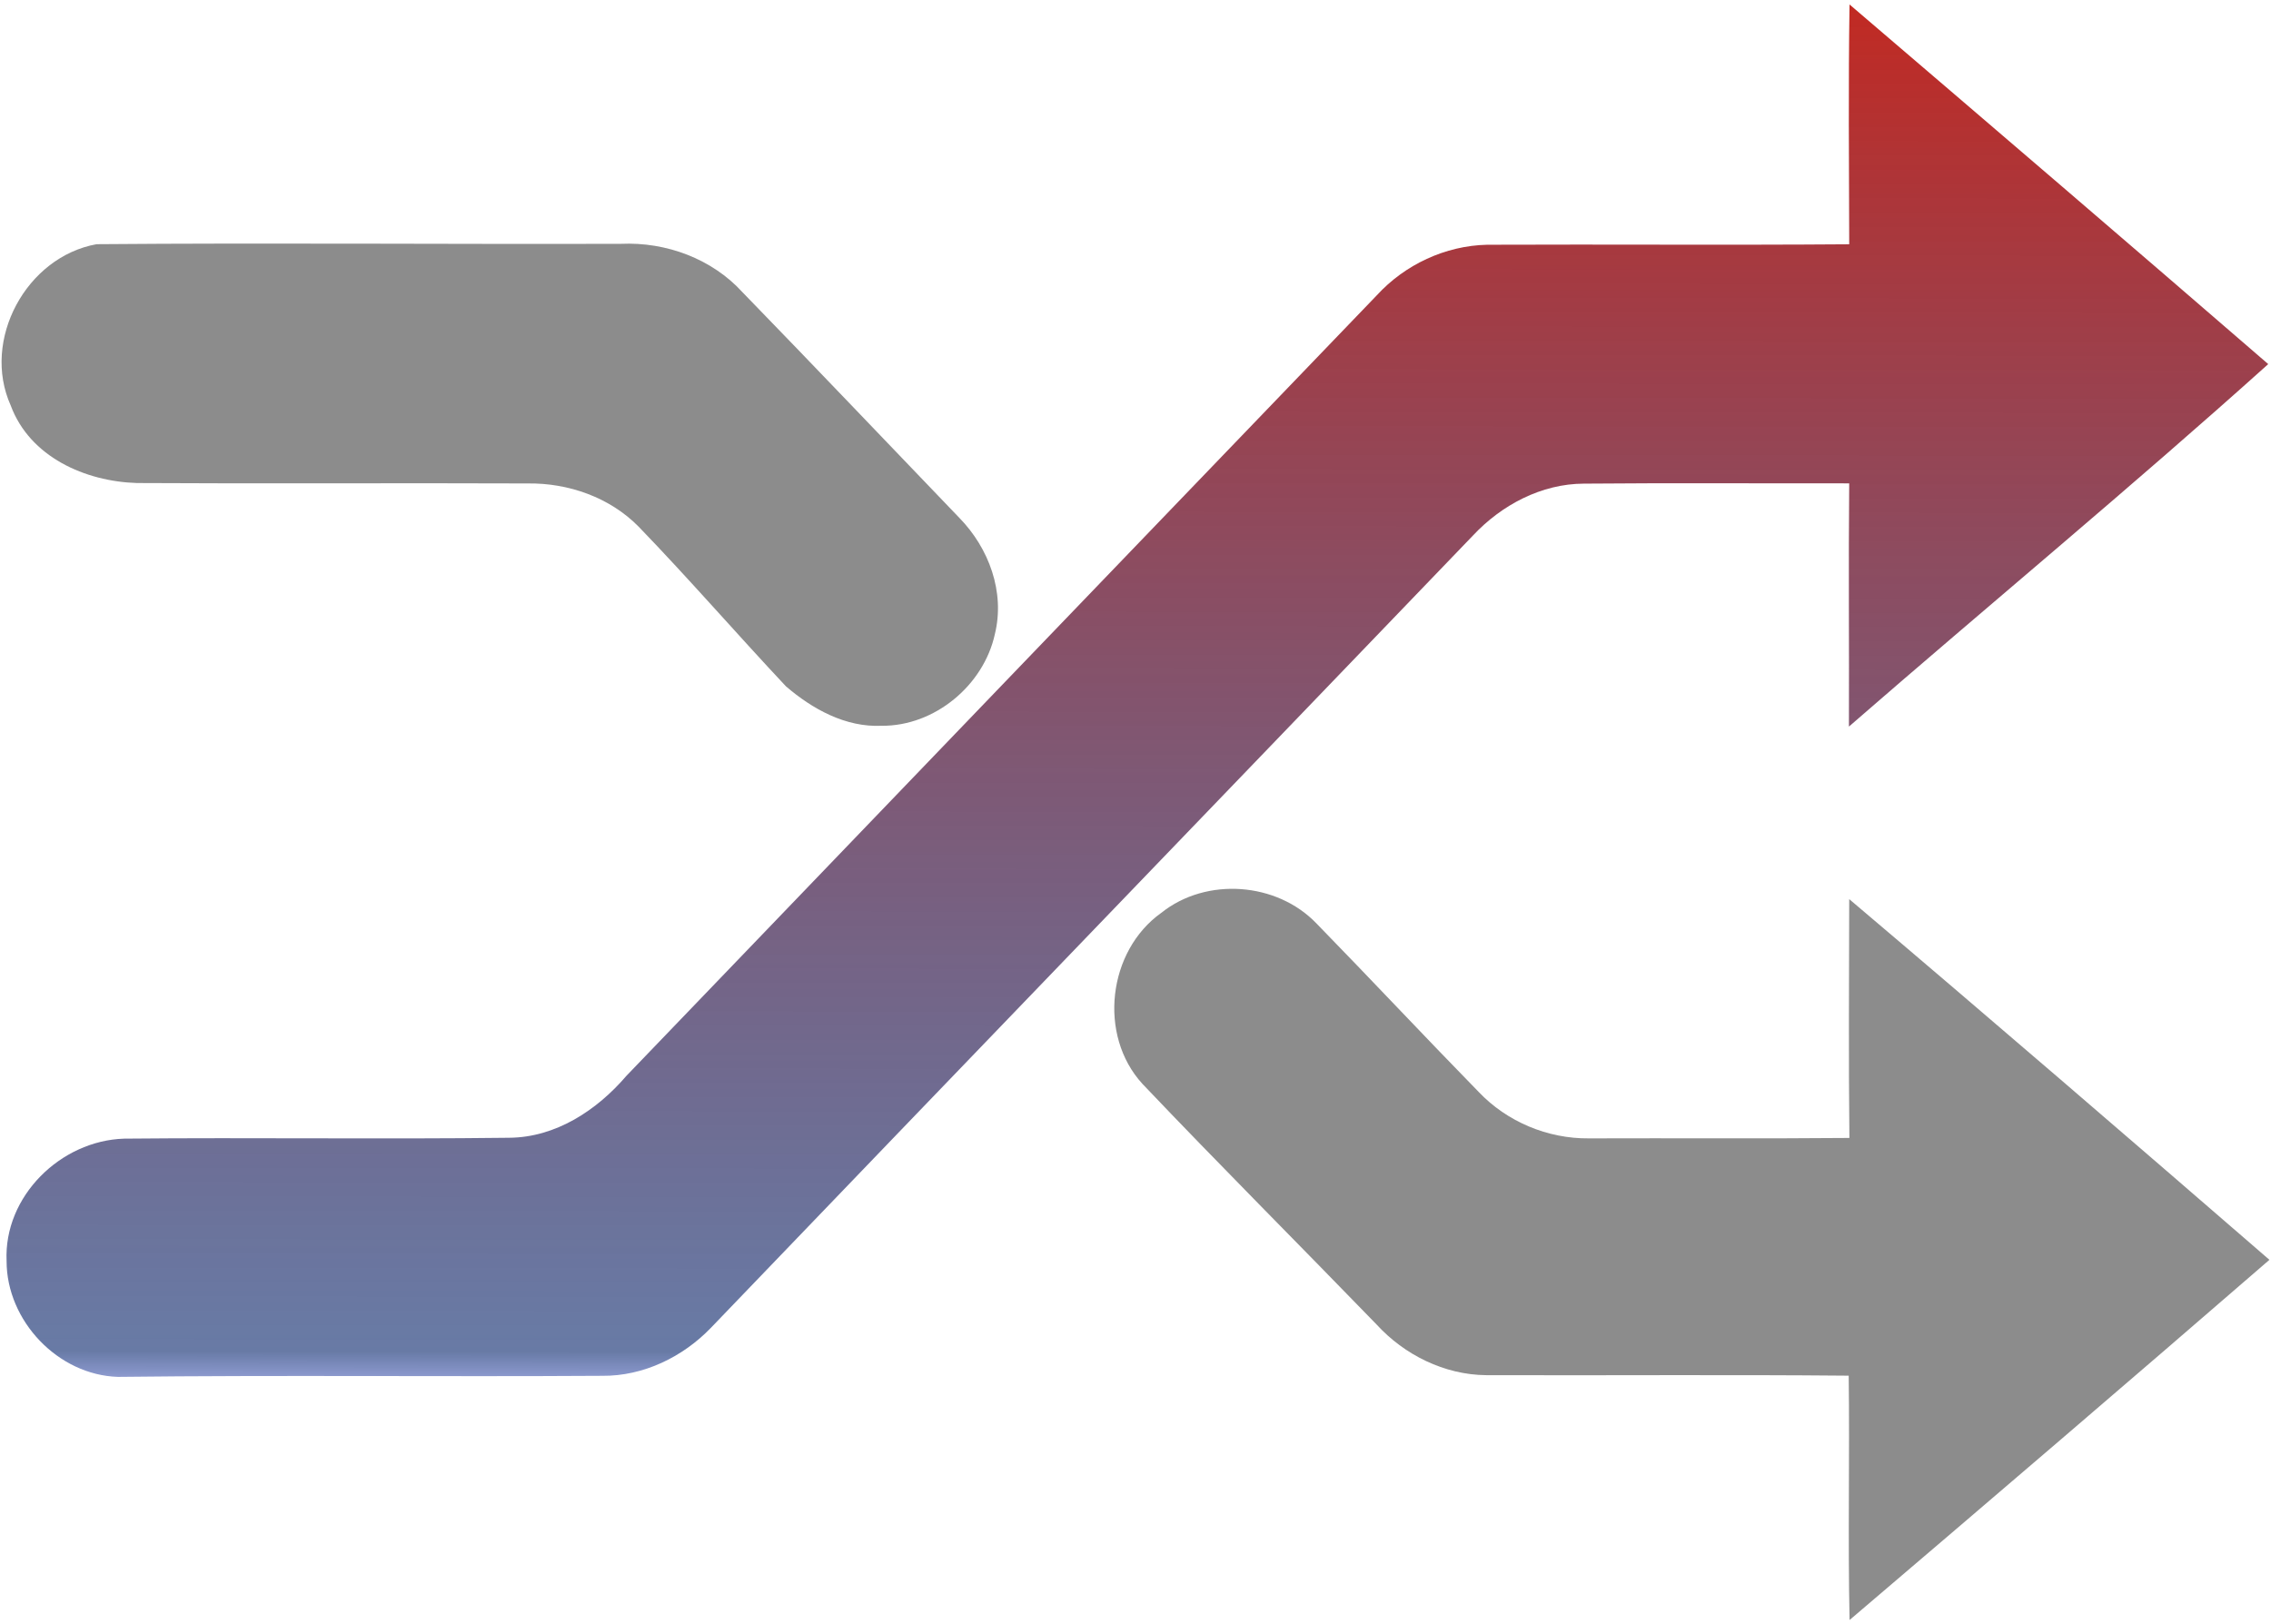
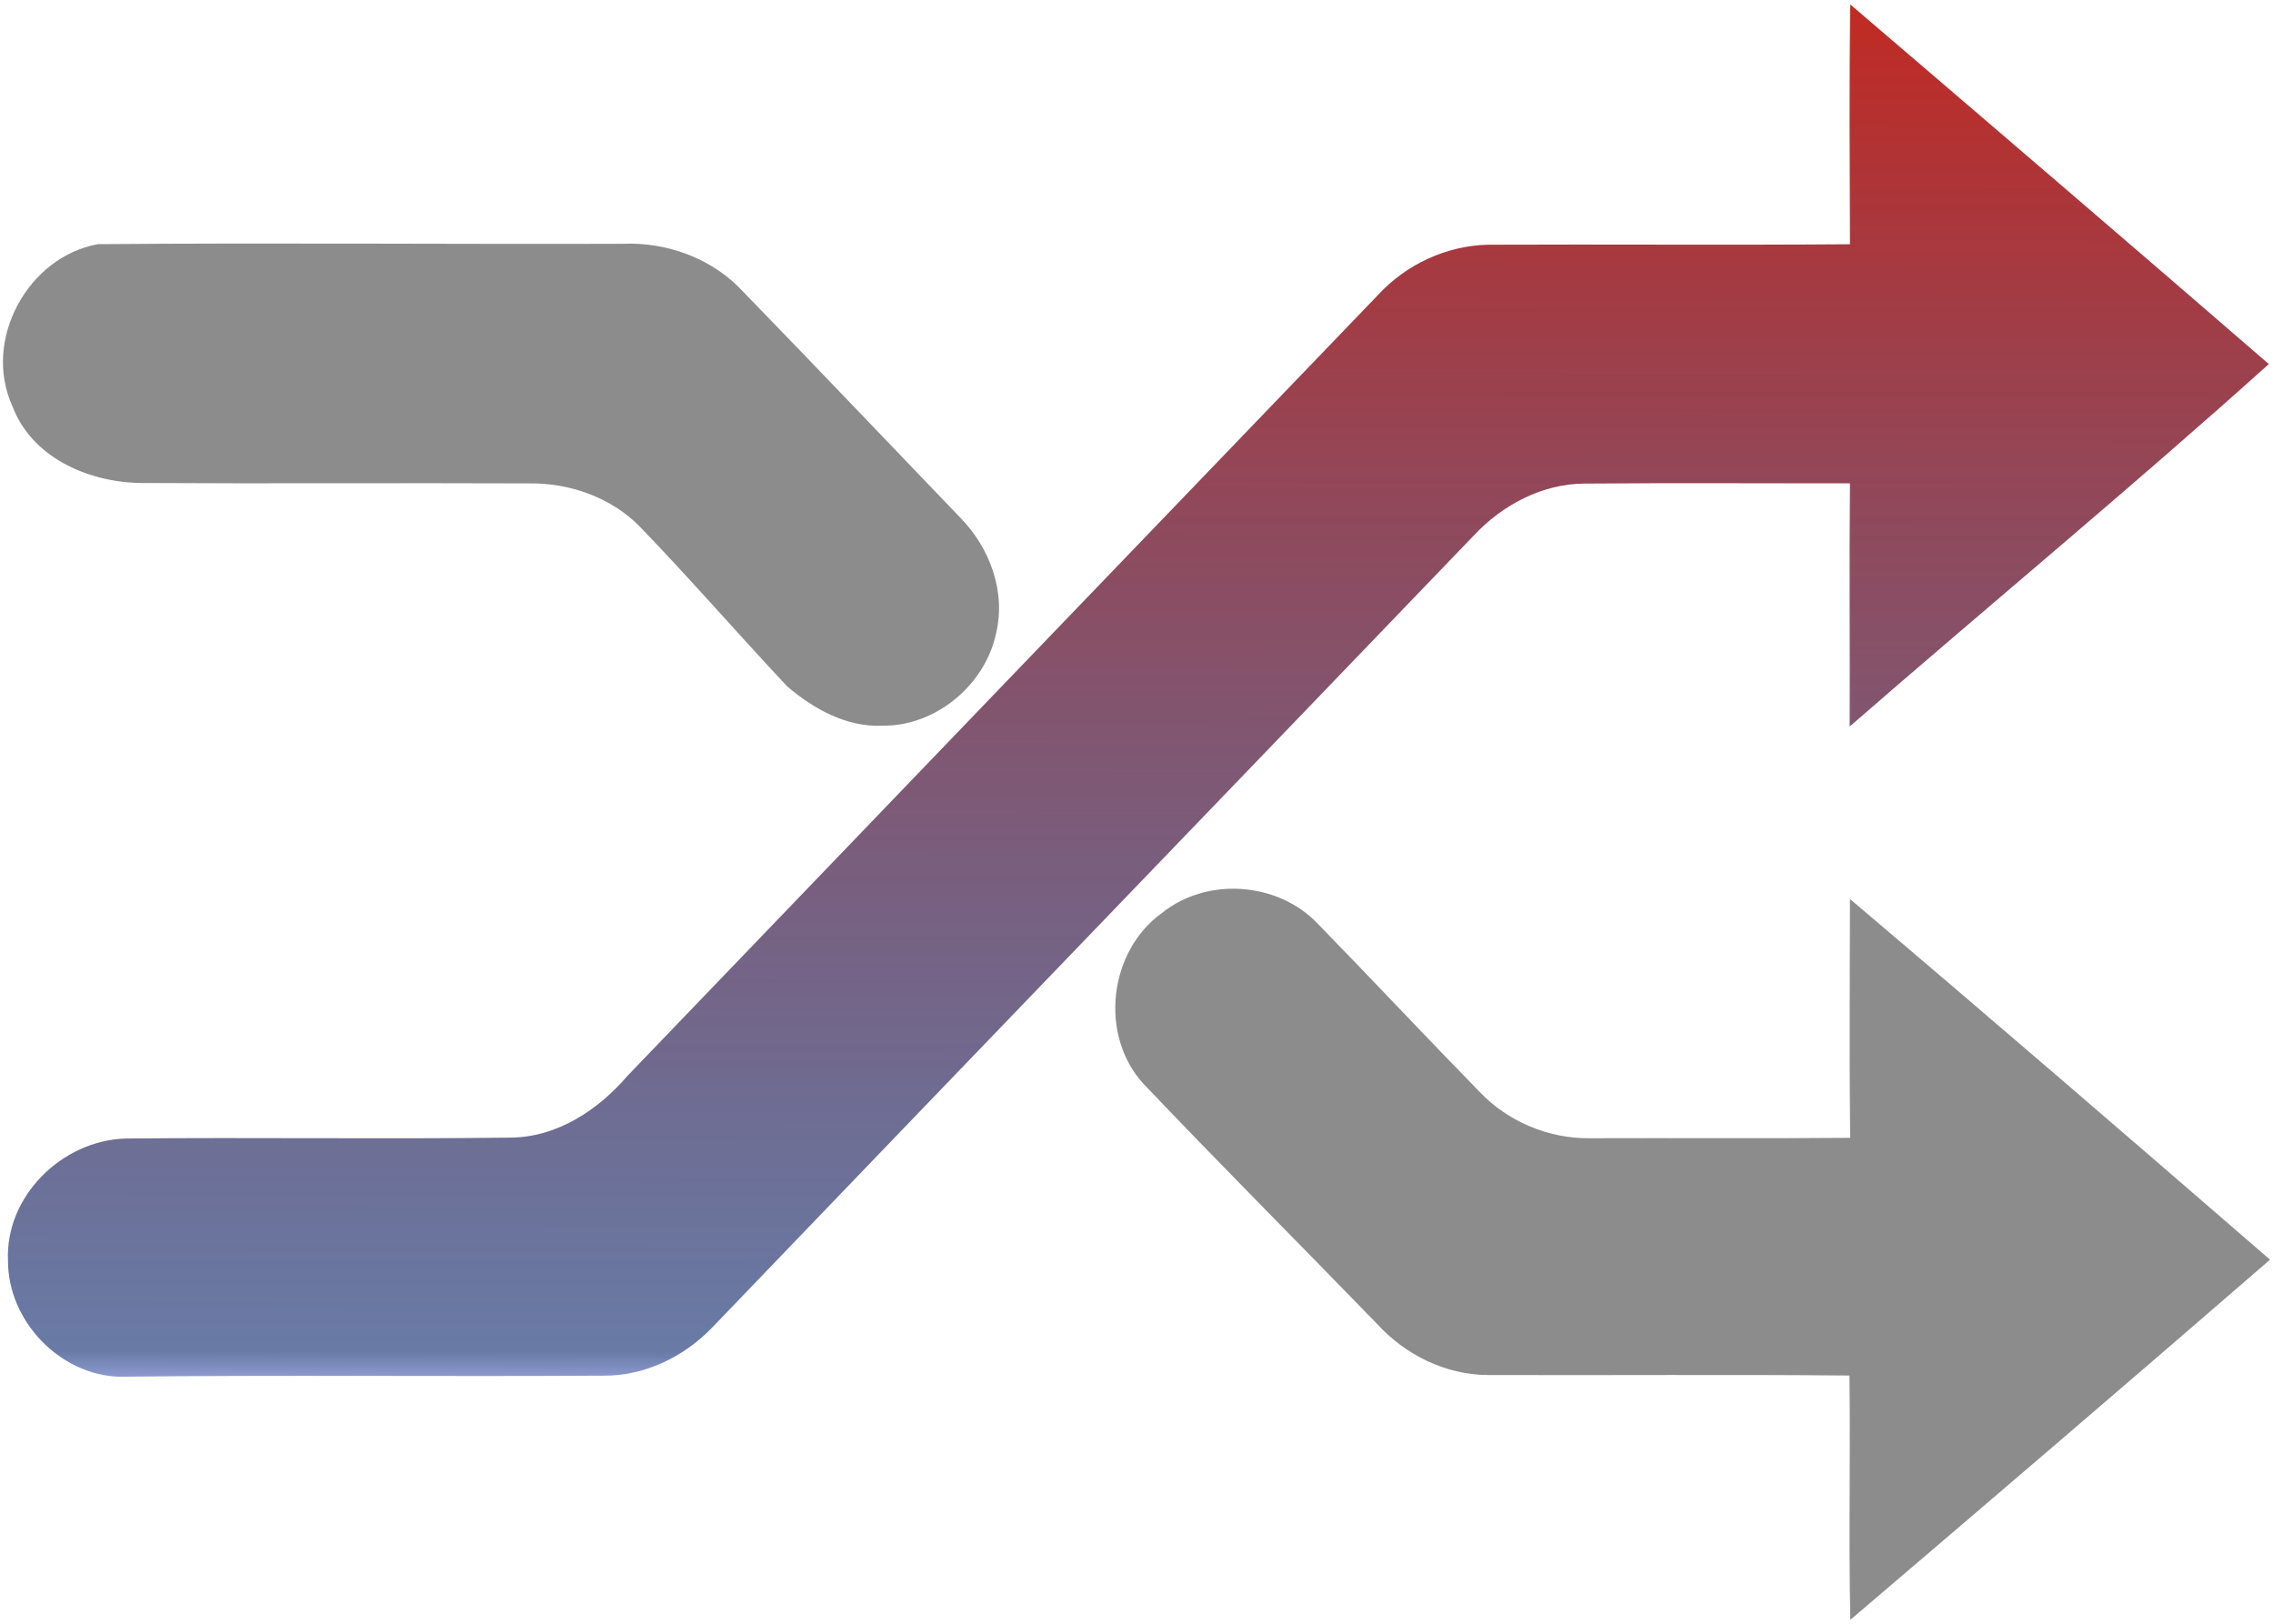
- <svg xmlns="http://www.w3.org/2000/svg" width="488" height="349" viewBox="0 0 488 349" fill="none">
+ <svg xmlns="http://www.w3.org/2000/svg" width="35" height="25" viewBox="0 0 488 349" fill="none">
  <path d="M397.434 0.96C427.474 26.66 457.514 52.38 487.405 78.25C457.915 104.761 427.255 130.101 397.304 156.15C397.374 138.72 397.194 121.299 397.365 103.879C378.365 103.909 359.365 103.77 340.375 103.94C331.245 103.96 322.655 108.52 316.505 115.1C261.955 171.879 207.295 228.56 152.765 285.36C146.705 291.65 138.255 295.76 129.425 295.68C94.736 295.9 60.035 295.51 25.356 295.909C12.465 295.529 1.406 283.849 1.416 271.019C0.776 257.109 13.036 245.119 26.696 244.708C54.246 244.448 81.826 244.858 109.376 244.519C119.426 244.458 128.276 238.599 134.616 231.199C188.336 175.26 242.116 119.369 295.866 63.449C301.906 56.859 310.586 52.799 319.546 52.599C345.485 52.489 371.436 52.699 397.366 52.498C397.313 35.32 397.174 18.141 397.434 0.96Z" fill="url(#paint0_linear)" />
  <path d="M20.764 52.48C58.264 52.169 95.895 52.51 133.454 52.4C143.134 51.97 152.994 55.6 159.574 62.83C175.183 78.891 190.624 95.141 206.144 111.29C212.503 117.79 215.994 127.25 213.784 136.27C211.374 147.31 200.804 156.089 189.424 155.98C181.695 156.33 174.574 152.39 168.884 147.5C158.244 136.16 148.044 124.38 137.235 113.19C131.045 106.89 122.145 103.78 113.405 103.9C85.415 103.78 57.425 103.98 29.434 103.81C18.294 103.47 6.414 98.209 2.304 87.15C-4.026 73.07 5.654 55.19 20.764 52.48Z" fill="#8C8C8C" />
  <path d="M249.554 196.17C259.224 188.441 274.384 189.561 282.914 198.49C294.603 210.47 306.044 222.7 317.744 234.67C323.824 241.08 332.584 244.74 341.414 244.65C360.074 244.58 378.733 244.73 397.404 244.56C397.214 227.45 397.334 210.339 397.364 193.23C427.634 218.87 457.674 244.78 487.664 270.75C457.714 296.7 427.603 322.46 397.443 348.16C397.063 330.66 397.483 313.15 397.254 295.65C371.284 295.41 345.314 295.629 319.344 295.54C310.394 295.46 301.774 291.19 295.784 284.63C279.054 267.36 262.054 250.36 245.494 232.941C235.904 222.471 238.034 204.36 249.554 196.17Z" fill="#8C8C8C" />
  <defs>
    <linearGradient id="paint0_linear" x1="244.399" y1="0.96" x2="244" y2="311.5" gradientUnits="userSpaceOnUse">
      <stop stop-color="#C12A23" />
      <stop offset="0.933" stop-color="#102D71" stop-opacity="0.63" />
      <stop offset="1" stop-color="#001AFF" stop-opacity="0.026" />
      <stop offset="1" stop-color="#0A3068" stop-opacity="0.66" />
    </linearGradient>
  </defs>
</svg>
